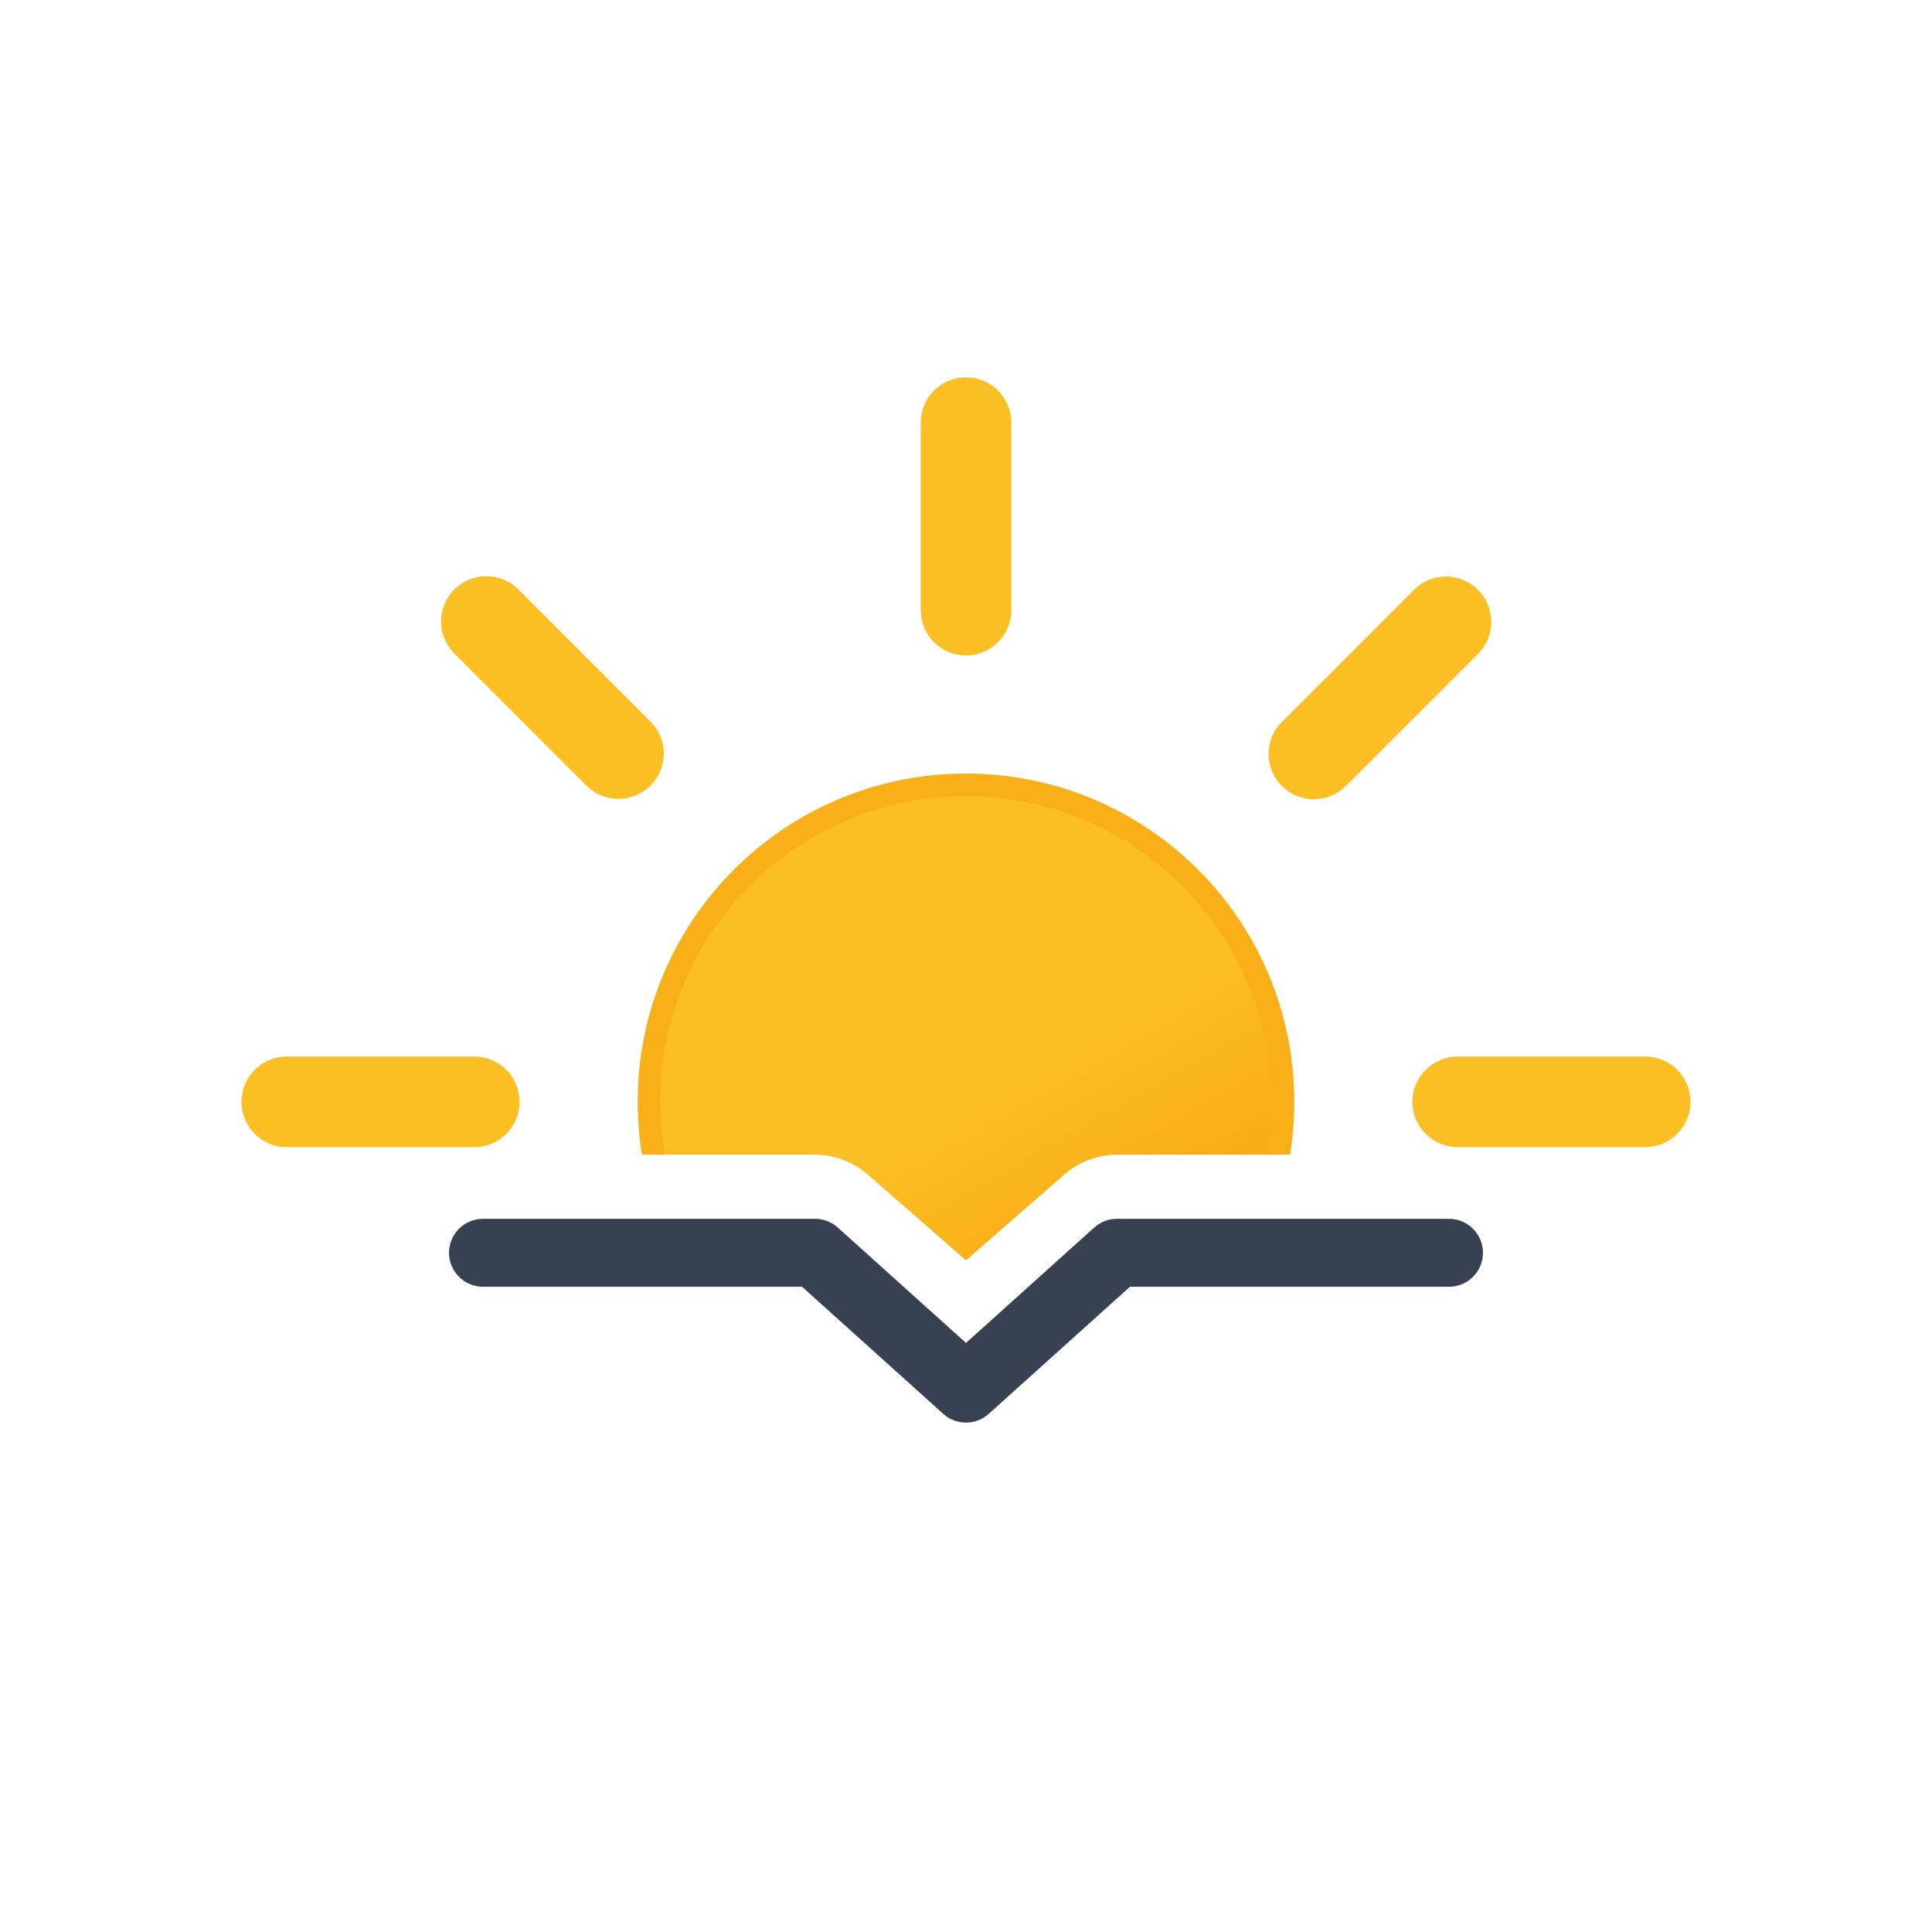
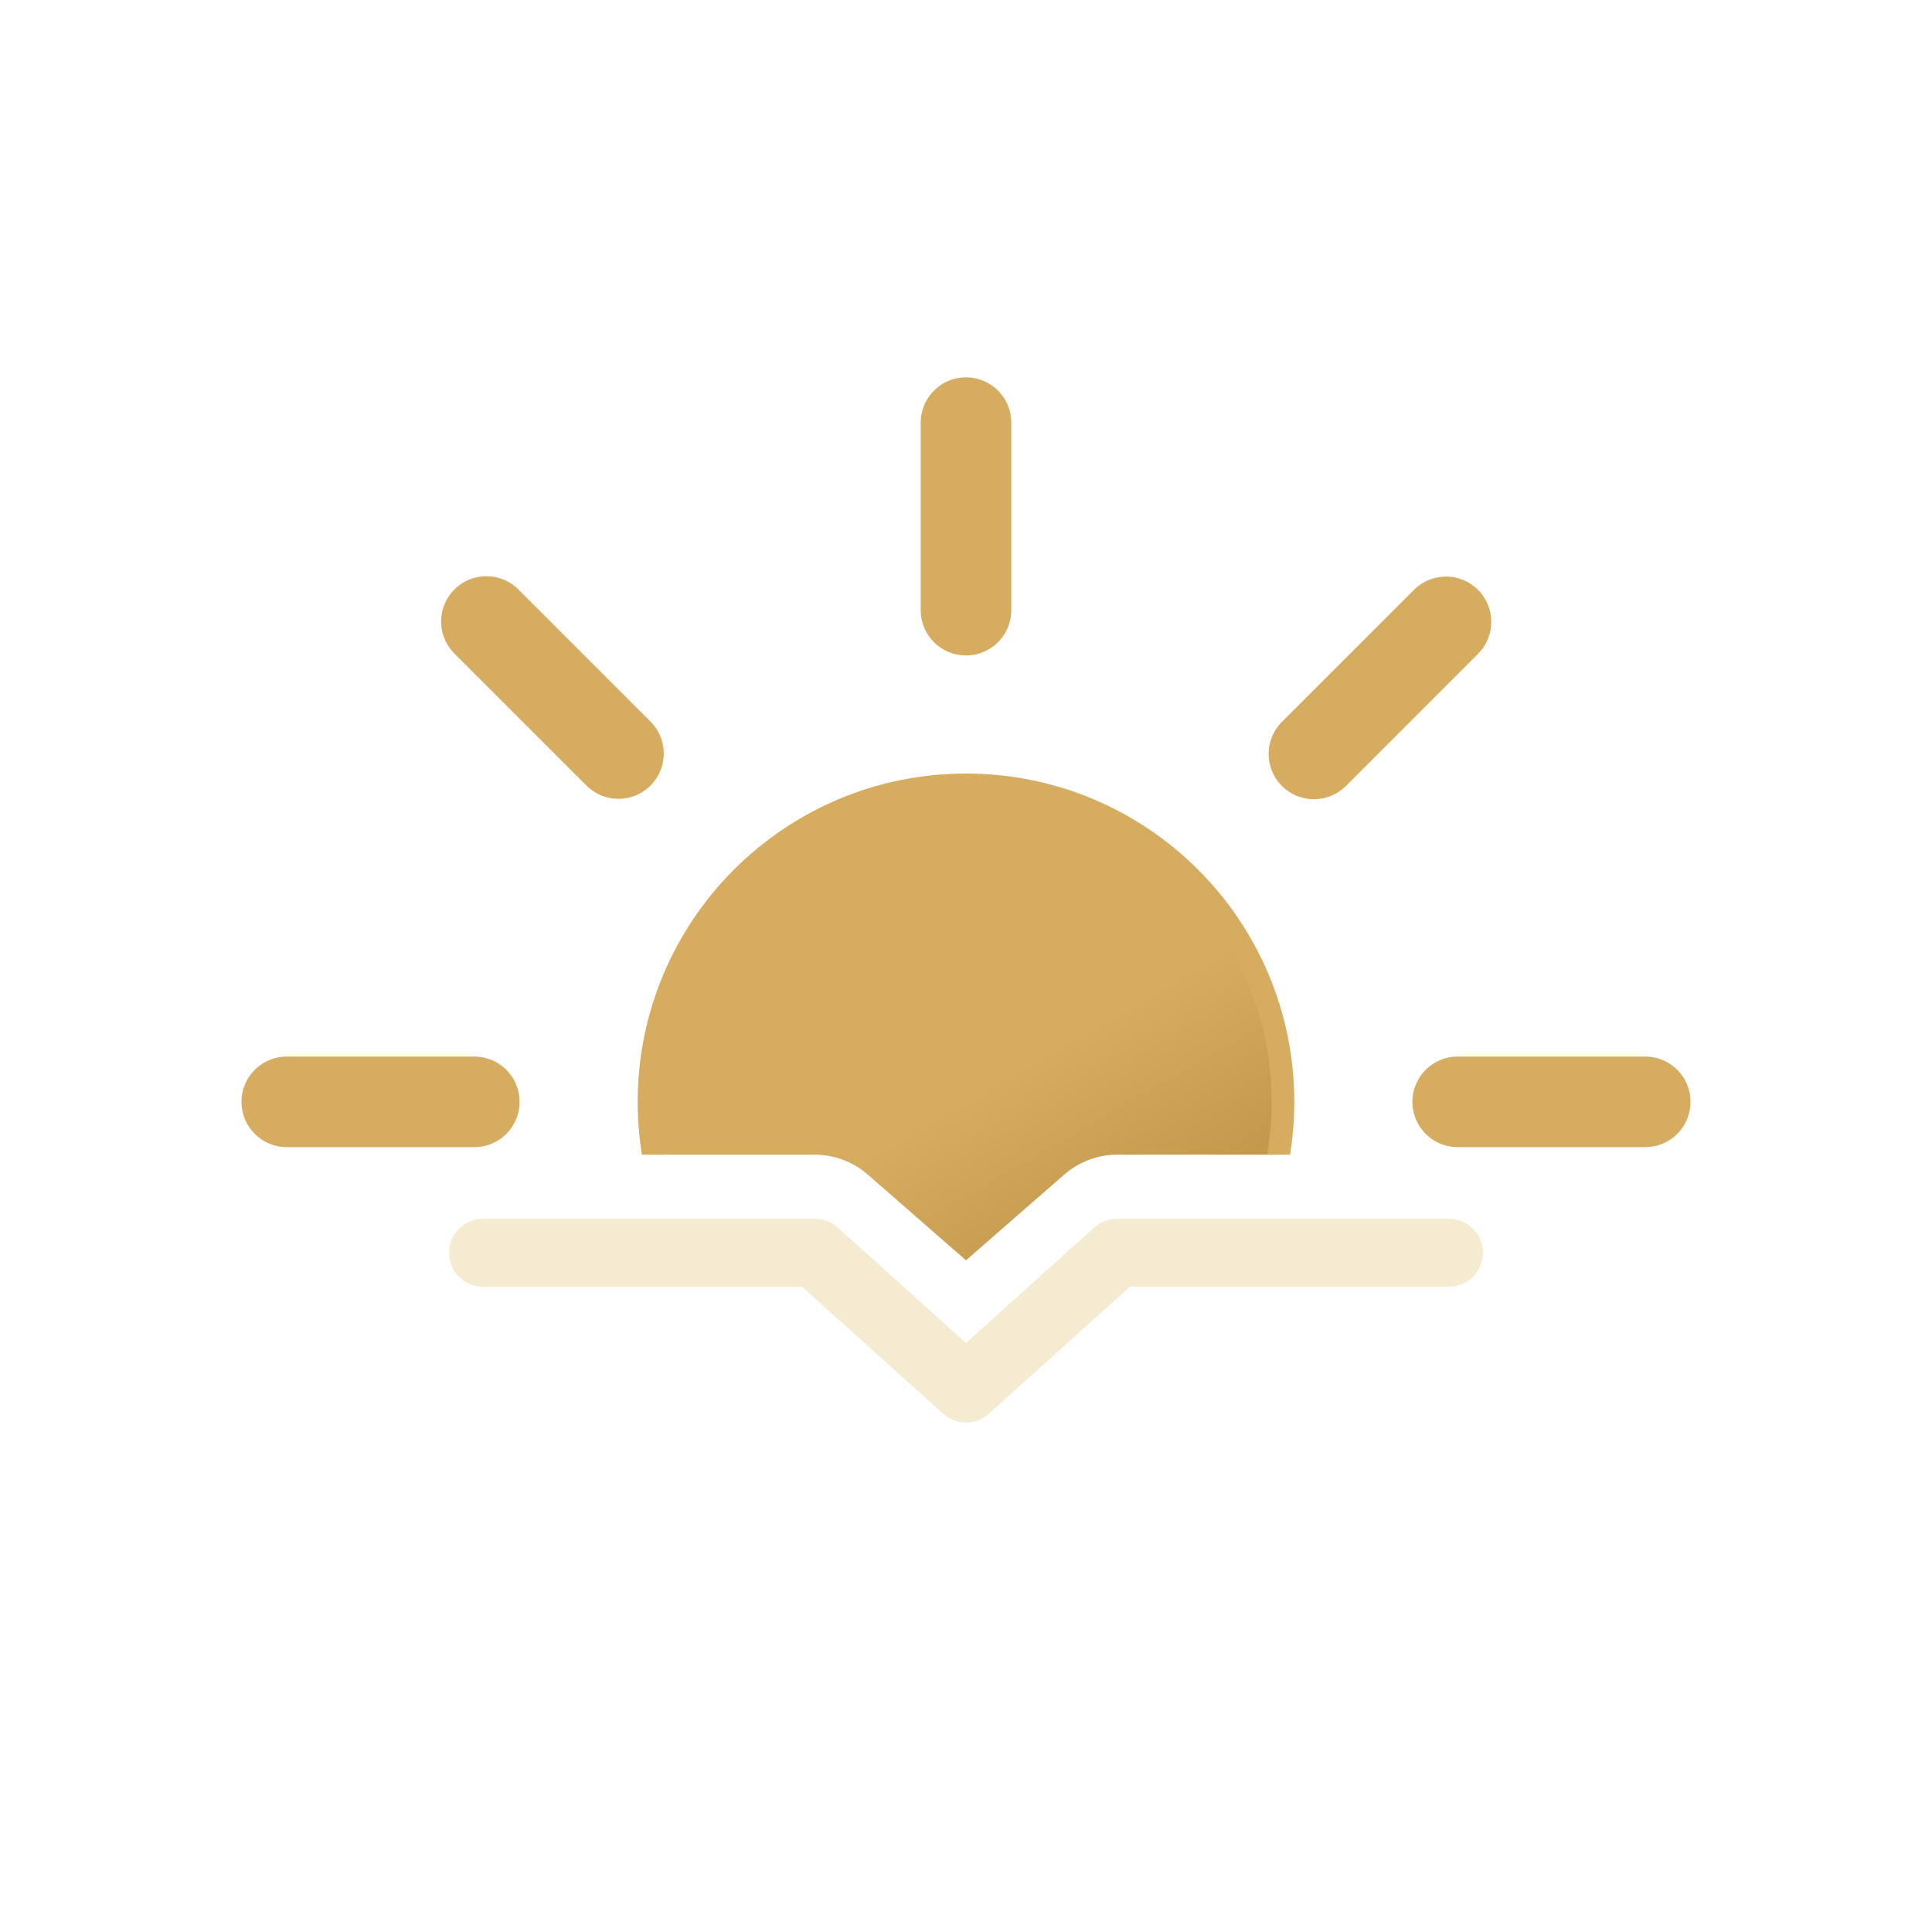
<svg xmlns="http://www.w3.org/2000/svg" width="512" height="512" viewBox="0 0 512 512">
  <defs>
    <linearGradient id="meteoconsSunsetFill0" x1="150" x2="234" y1="119.2" y2="264.8" gradientUnits="userSpaceOnUse">
-       <stop offset="0" stop-color="#fbbf24" />
-       <stop offset=".5" stop-color="#fbbf24" />
-       <stop offset="1" stop-color="#f59e0b" />
+       <stop offset="0" stop-color="#D6AD60" />
+       <stop offset=".5" stop-color="#D6AD60" />
+       <stop offset="1" stop-color="#B68D40" />
    </linearGradient>
    <clipPath id="meteoconsSunsetFill1">
      <path fill="none" d="M512 306H296a21.5 21.5 0 0 0-14 5.3L256 334l-26-22.7a21.5 21.5 0 0 0-14-5.3H0V0h512Z" />
    </clipPath>
    <symbol id="meteoconsSunsetFill2" viewBox="0 0 384 384">
-       <circle cx="192" cy="192" r="84" fill="url(#meteoconsSunsetFill0)" stroke="#f8af18" stroke-miterlimit="10" stroke-width="6" />
-       <path fill="none" stroke="#fbbf24" stroke-linecap="round" stroke-miterlimit="10" stroke-width="24" d="M192 61.7V12m0 360v-49.7m92.2-222.5l35-35M64.8 319.2l35.1-35.1m0-184.4l-35-35m254.5 254.5l-35.1-35.1M61.7 192H12m360 0h-49.7">
+       <circle cx="192" cy="192" r="84" fill="url(#meteoconsSunsetFill0)" stroke="#D6AD60" stroke-miterlimit="10" stroke-width="6" />
+       <path fill="none" stroke="#D6AD60" stroke-linecap="round" stroke-miterlimit="10" stroke-width="24" d="M192 61.7V12m0 360v-49.7m92.2-222.5l35-35M64.8 319.2l35.1-35.1m0-184.4l-35-35m254.5 254.5l-35.1-35.1M61.7 192H12m360 0h-49.7">
        <animateTransform additive="sum" attributeName="transform" dur="6s" repeatCount="indefinite" type="rotate" values="0 192 192; 45 192 192" />
      </path>
    </symbol>
  </defs>
  <g clip-path="url(#meteoconsSunsetFill1)">
    <use width="384" height="384" href="#meteoconsSunsetFill2" transform="translate(64 100)" />
  </g>
-   <path fill="none" stroke="#374151" stroke-linecap="round" stroke-linejoin="round" stroke-width="18" d="M128 332h88l40 36l40-36h88" />
+   <path fill="none" stroke="#F4EBD0" stroke-linecap="round" stroke-linejoin="round" stroke-width="18" d="M128 332h88l40 36l40-36h88" />
</svg>
